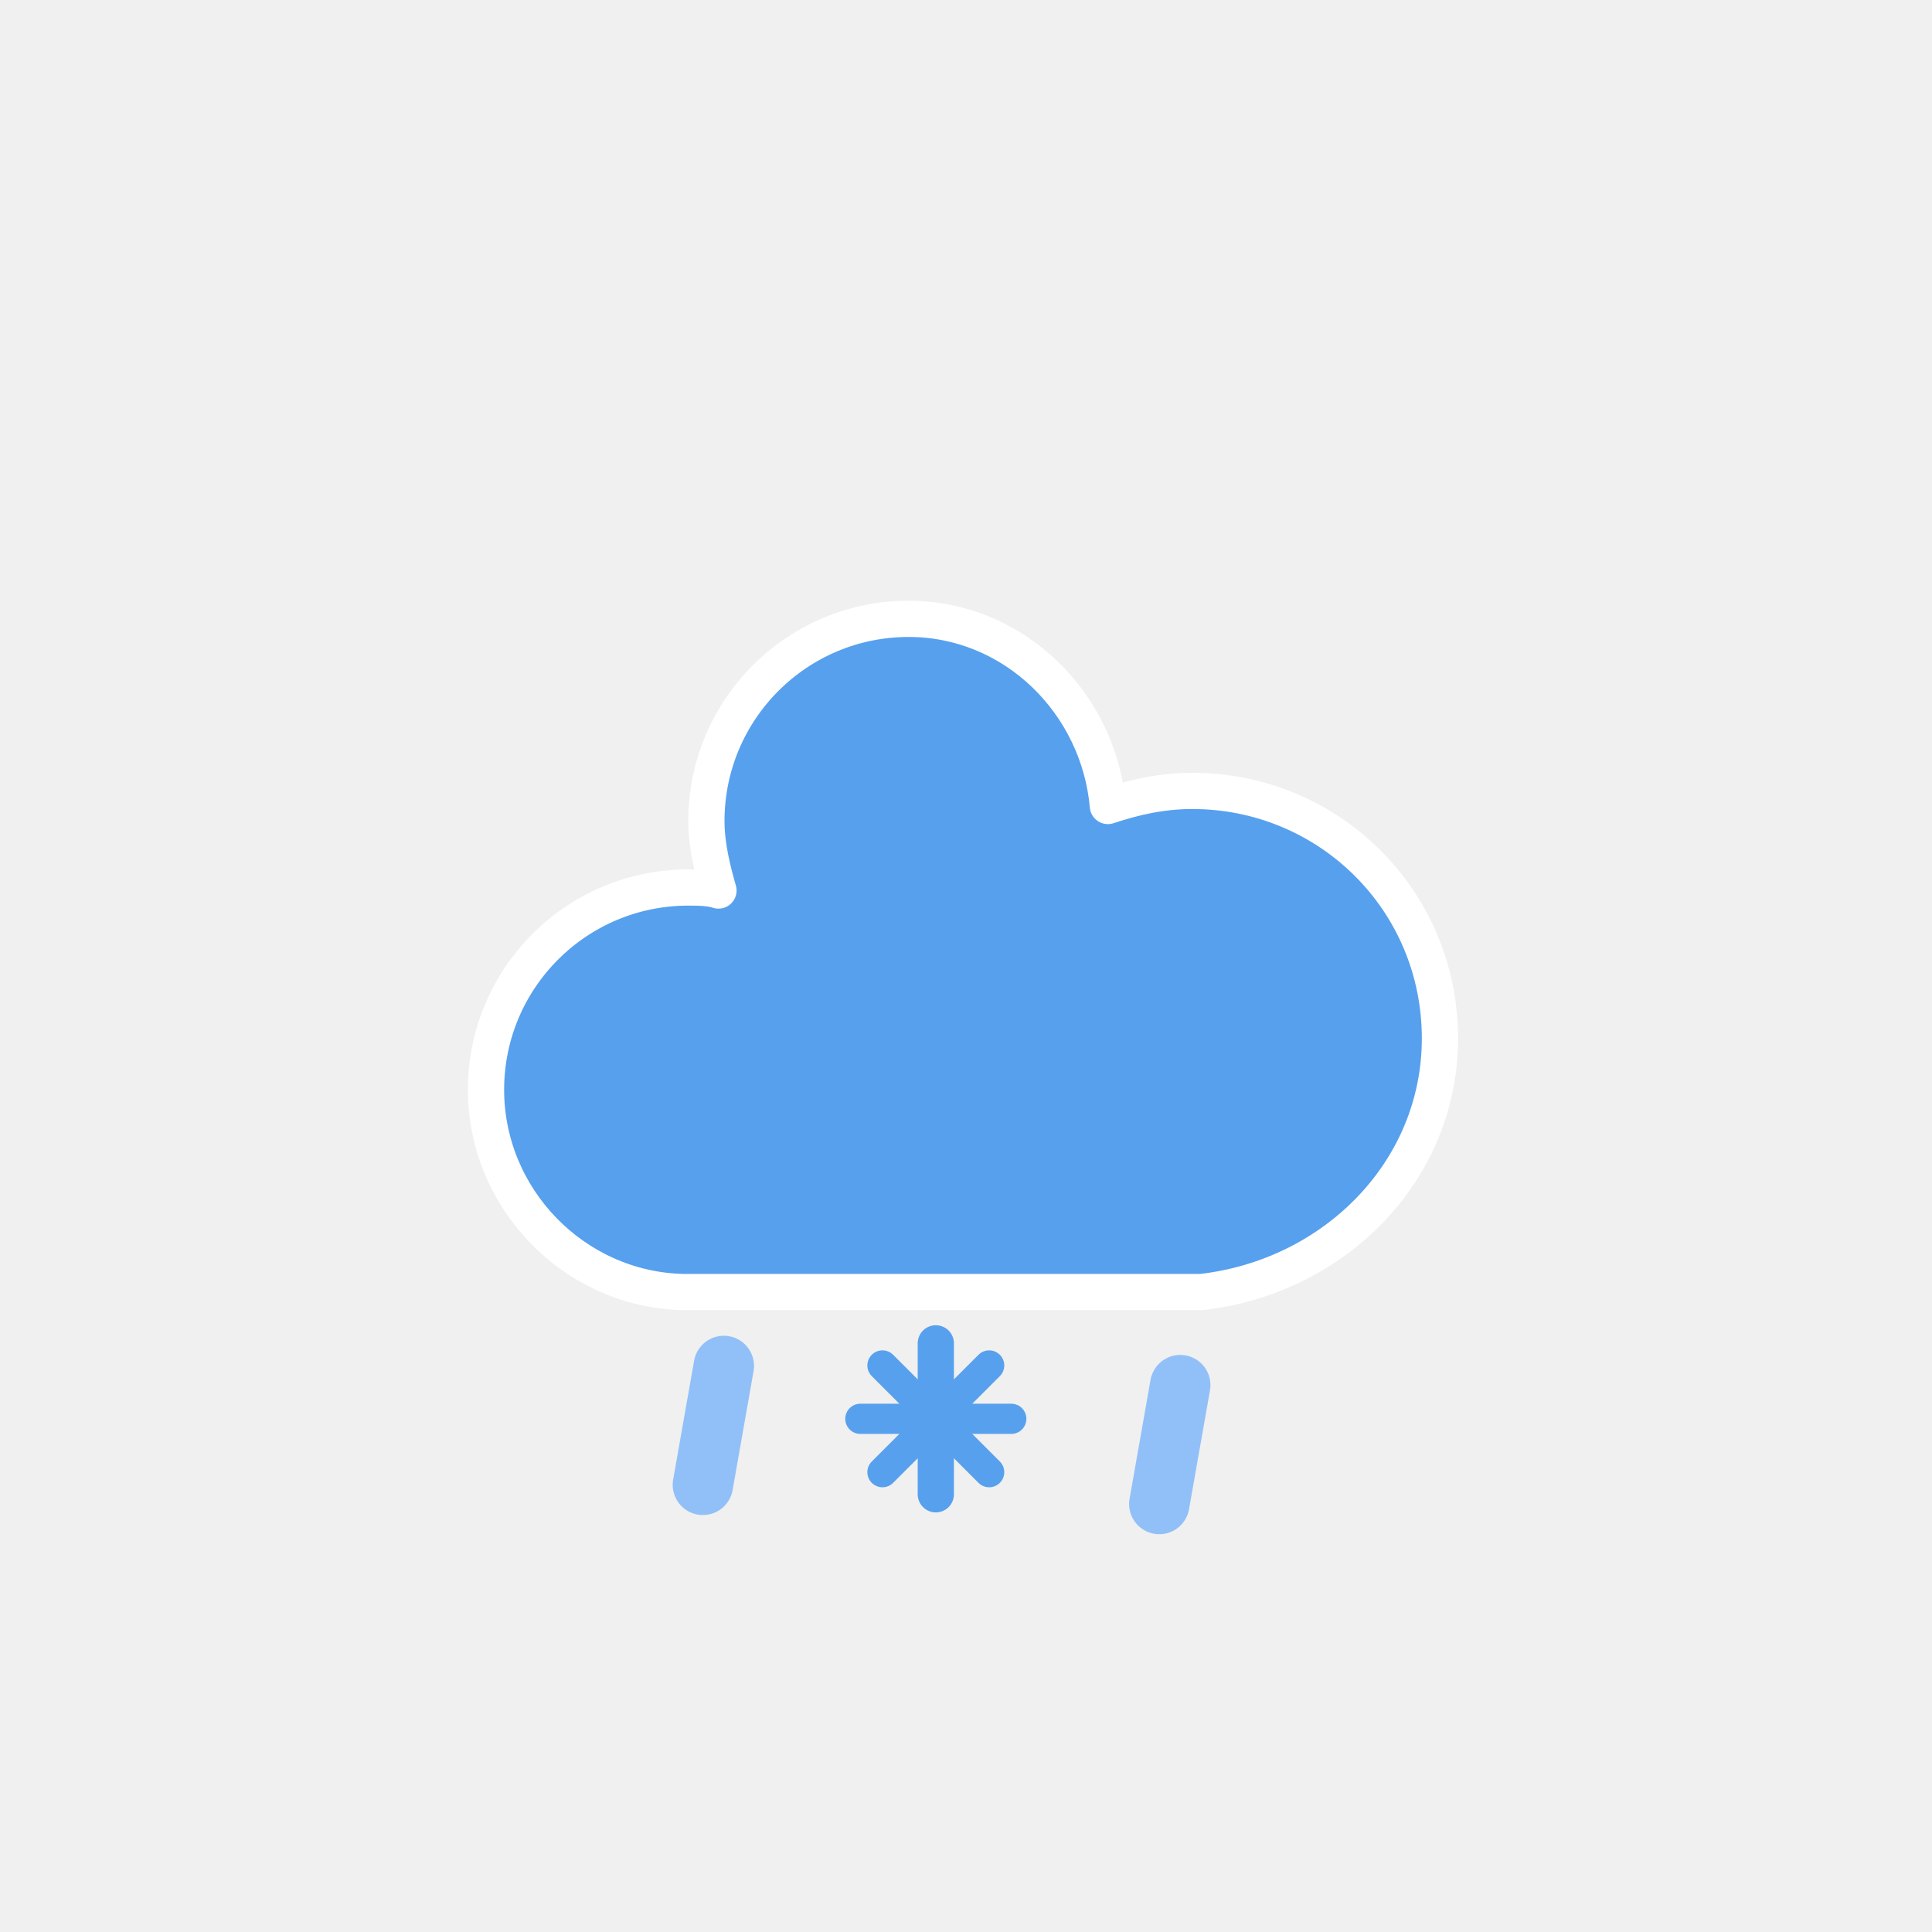
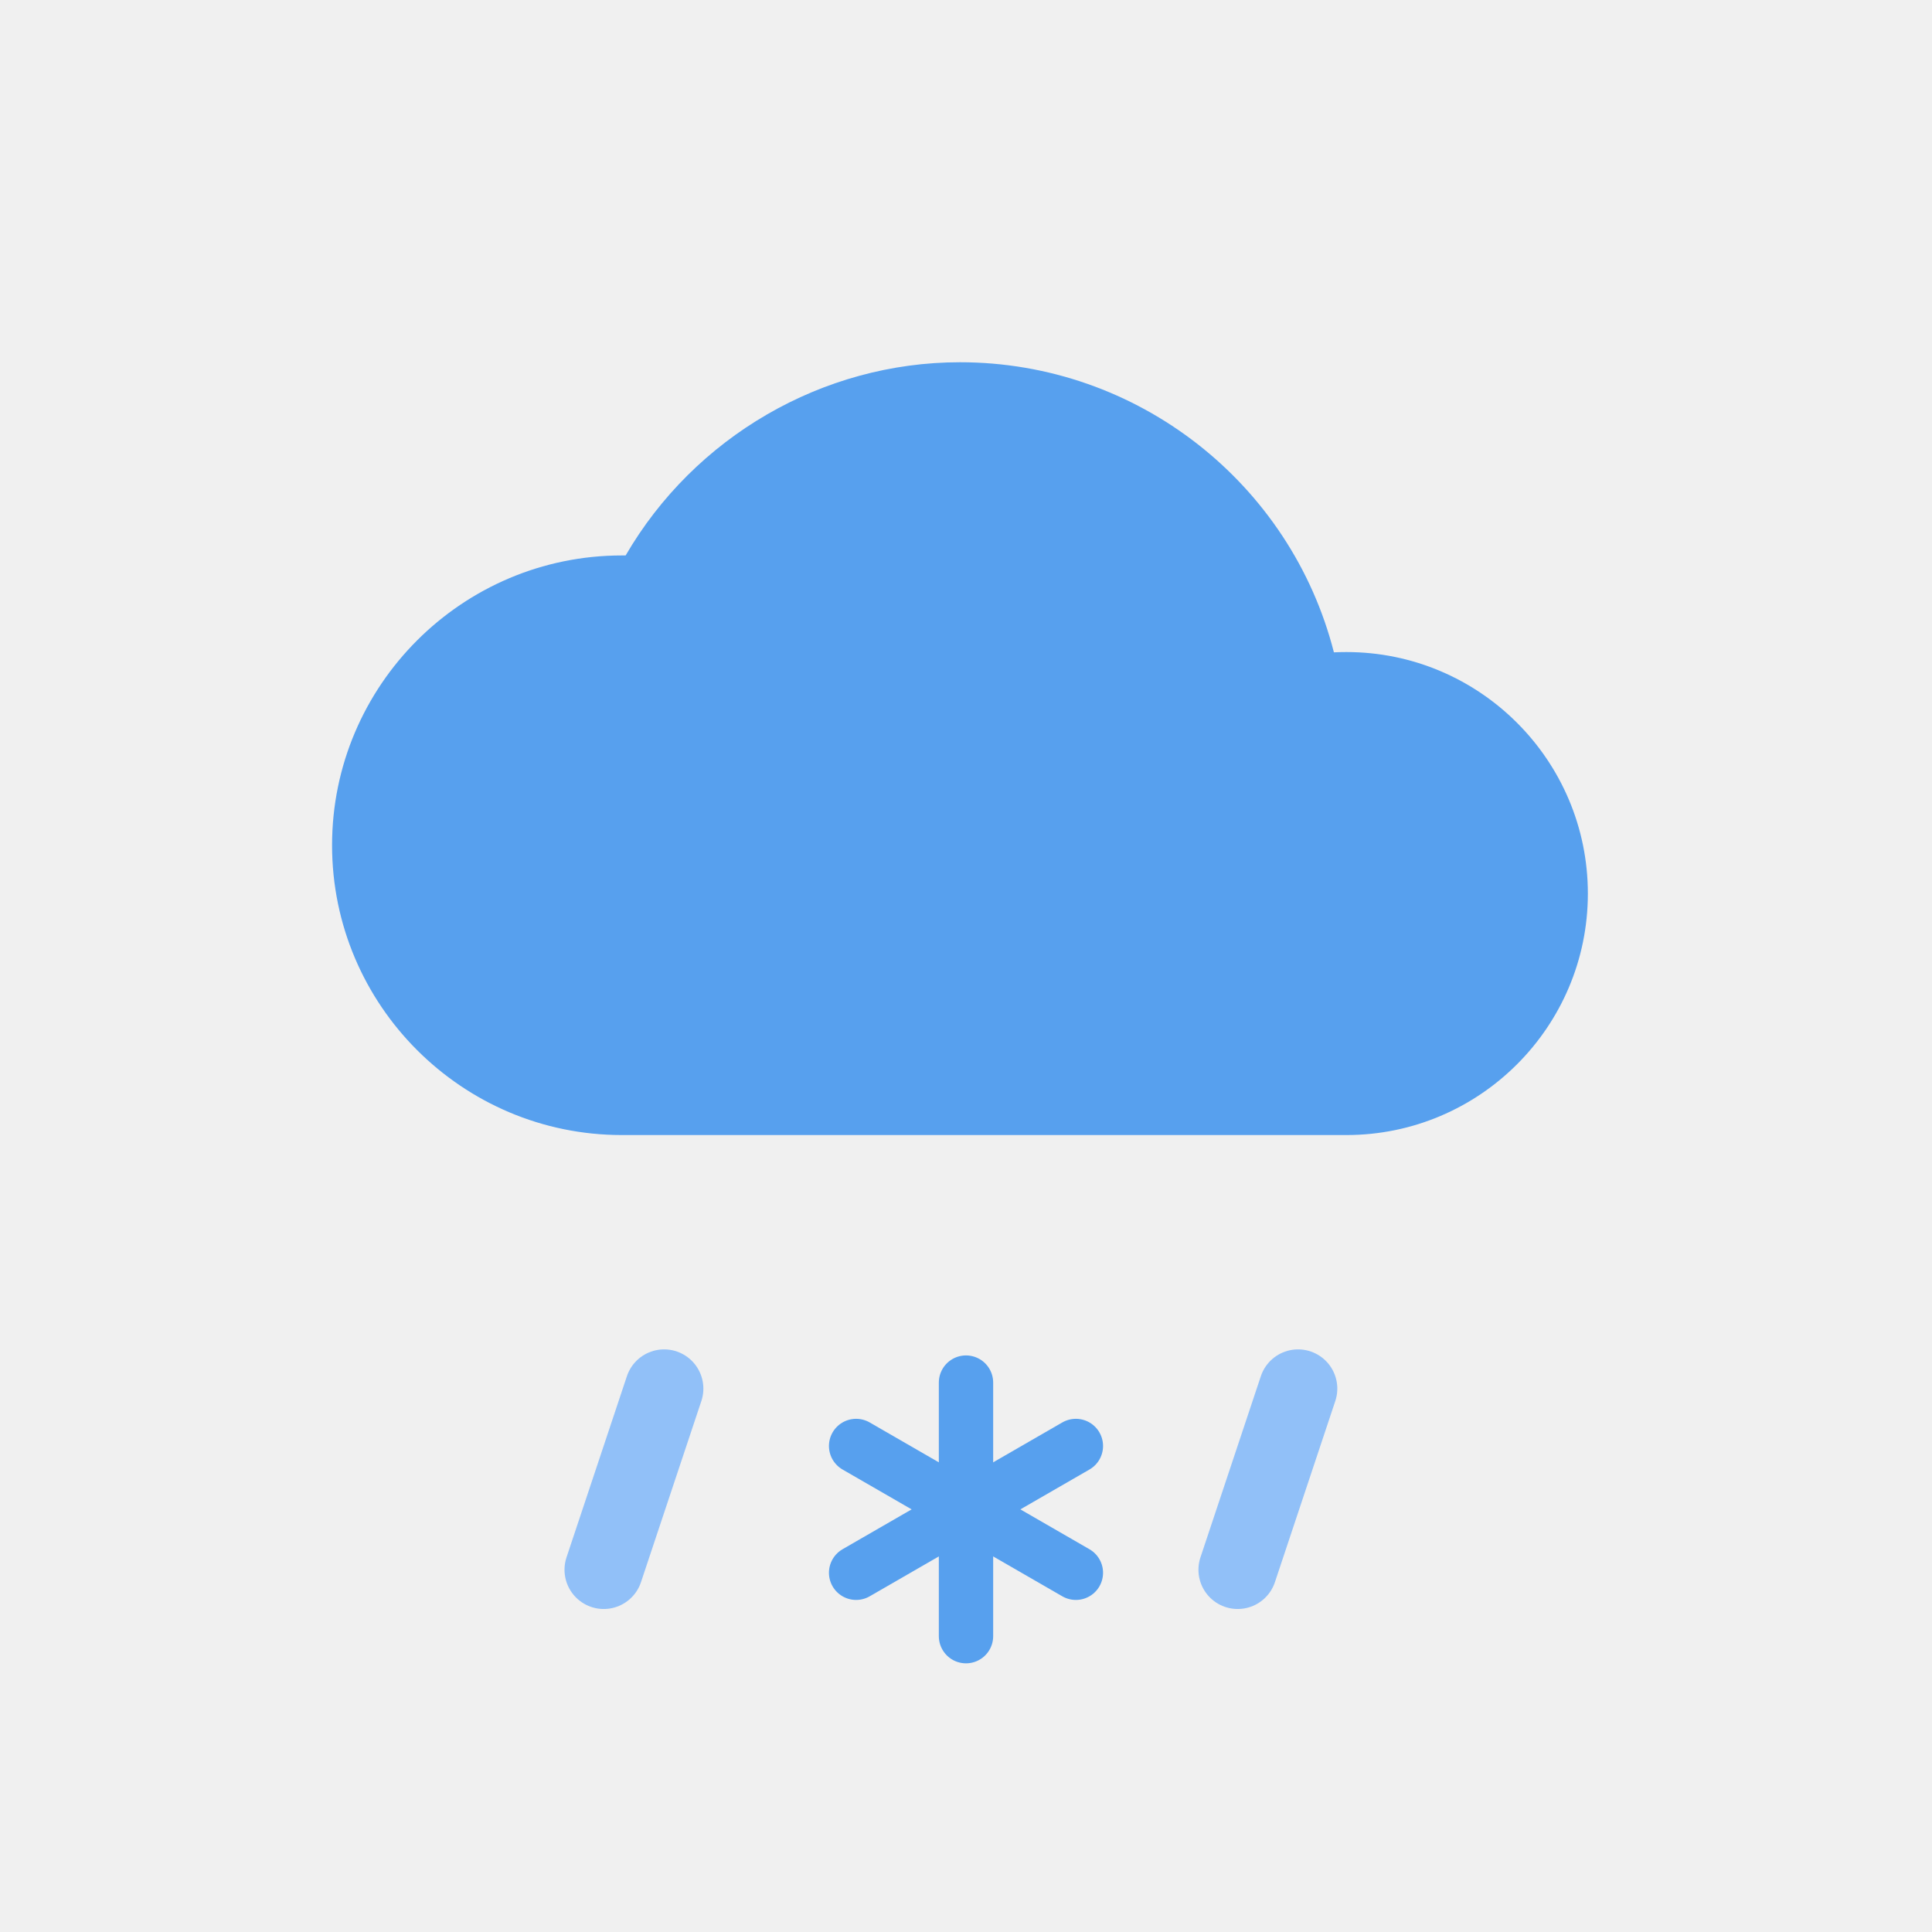
- <svg xmlns="http://www.w3.org/2000/svg" version="1.1" width="42" height="42" viewBox="0 0 64 64">
-   <g id="snowy-4">
-     <g transform="translate(20,10)">
-       <g>
-         <path d="M47.7,35.4c0-4.6-3.7-8.2-8.2-8.2c-1,0-1.9,0.2-2.8,0.5c-0.3-3.4-3.1-6.2-6.6-6.2c-3.7,0-6.7,3-6.7,6.7c0,0.8,0.2,1.6,0.4,2.3    c-0.3-0.1-0.7-0.1-1-0.1c-3.7,0-6.7,3-6.7,6.7c0,3.6,2.9,6.6,6.5,6.7l17.2,0C44.2,43.3,47.7,39.8,47.7,35.4z" fill="#57A0EE" stroke="white" stroke-linejoin="round" stroke-width="1.2" transform="translate(-20,-11)" />
-       </g>
-       <g class="am-weather-snow-1">
-         <g transform="translate(11,28)">
-           <line fill="none" stroke="#57A0EE" stroke-linecap="round" stroke-width="1.2" transform="translate(0,9), rotate(0)" x1="0" x2="0" y1="-2.5" y2="2.5" />
-           <line fill="none" stroke="#57A0EE" stroke-linecap="round" stroke-width="1" transform="translate(0,9), rotate(45)" x1="0" x2="0" y1="-2.5" y2="2.5" />
-           <line fill="none" stroke="#57A0EE" stroke-linecap="round" stroke-width="1" transform="translate(0,9), rotate(90)" x1="0" x2="0" y1="-2.5" y2="2.5" />
-           <line fill="none" stroke="#57A0EE" stroke-linecap="round" stroke-width="1" transform="translate(0,9), rotate(135)" x1="0" x2="0" y1="-2.5" y2="2.5" />
-         </g>
-       </g>
-       <g transform="translate(14,36), rotate(10)">
-         <line class="am-weather-rain-1" fill="none" stroke="#91C0F8" stroke-dasharray="4,7" stroke-linecap="round" stroke-width="2" transform="translate(-10,1)" x1="0" x2="0" y1="0" y2="8" />
-         <line class="am-weather-rain-2" fill="none" stroke="#91C0F8" stroke-dasharray="4,7" stroke-linecap="round" stroke-width="2" transform="translate(5,-1)" x1="0" x2="0" y1="0" y2="8" />
-       </g>
-     </g>
-   </g>
+ <svg xmlns="http://www.w3.org/2000/svg" width="42" height="42" viewBox="0 0 64 64">
+   <path transform="translate(-3.40 -25.00) scale(0.1)" d="m480,466c-1.408,0 -2.784,0.032 -4.128,0.096c-14.24,-55.808 -64.864,-96.096 -123.872,-96.096c-45.6,0 -87.968,24.8 -110.752,64c-0.416,0 -0.832,0 -1.248,0c-52.928,0 -96,43.072 -96,96c0,52.928 43.072,96 96,96l240,0c44.128,0 80,-35.872 80,-80c0,-44.128 -35.872,-80 -80,-80z" fill="#57A0EE" />
+   <line x1="22" y1="46" x2="20" y2="52.0" stroke="#91C0F8" stroke-width="2.6" stroke-linecap="round" />
+   <line x1="43" y1="46" x2="41" y2="52.0" stroke="#91C0F8" stroke-width="2.6" stroke-linecap="round" />
+   <line x1="32.00" y1="45.80" x2="32.00" y2="54.20" stroke="#57A0EE" stroke-width="1.8" stroke-linecap="round" />
+   <line x1="35.64" y1="47.90" x2="28.36" y2="52.10" stroke="#57A0EE" stroke-width="1.8" stroke-linecap="round" />
+   <line x1="35.64" y1="52.10" x2="28.36" y2="47.90" stroke="#57A0EE" stroke-width="1.8" stroke-linecap="round" />
</svg>
